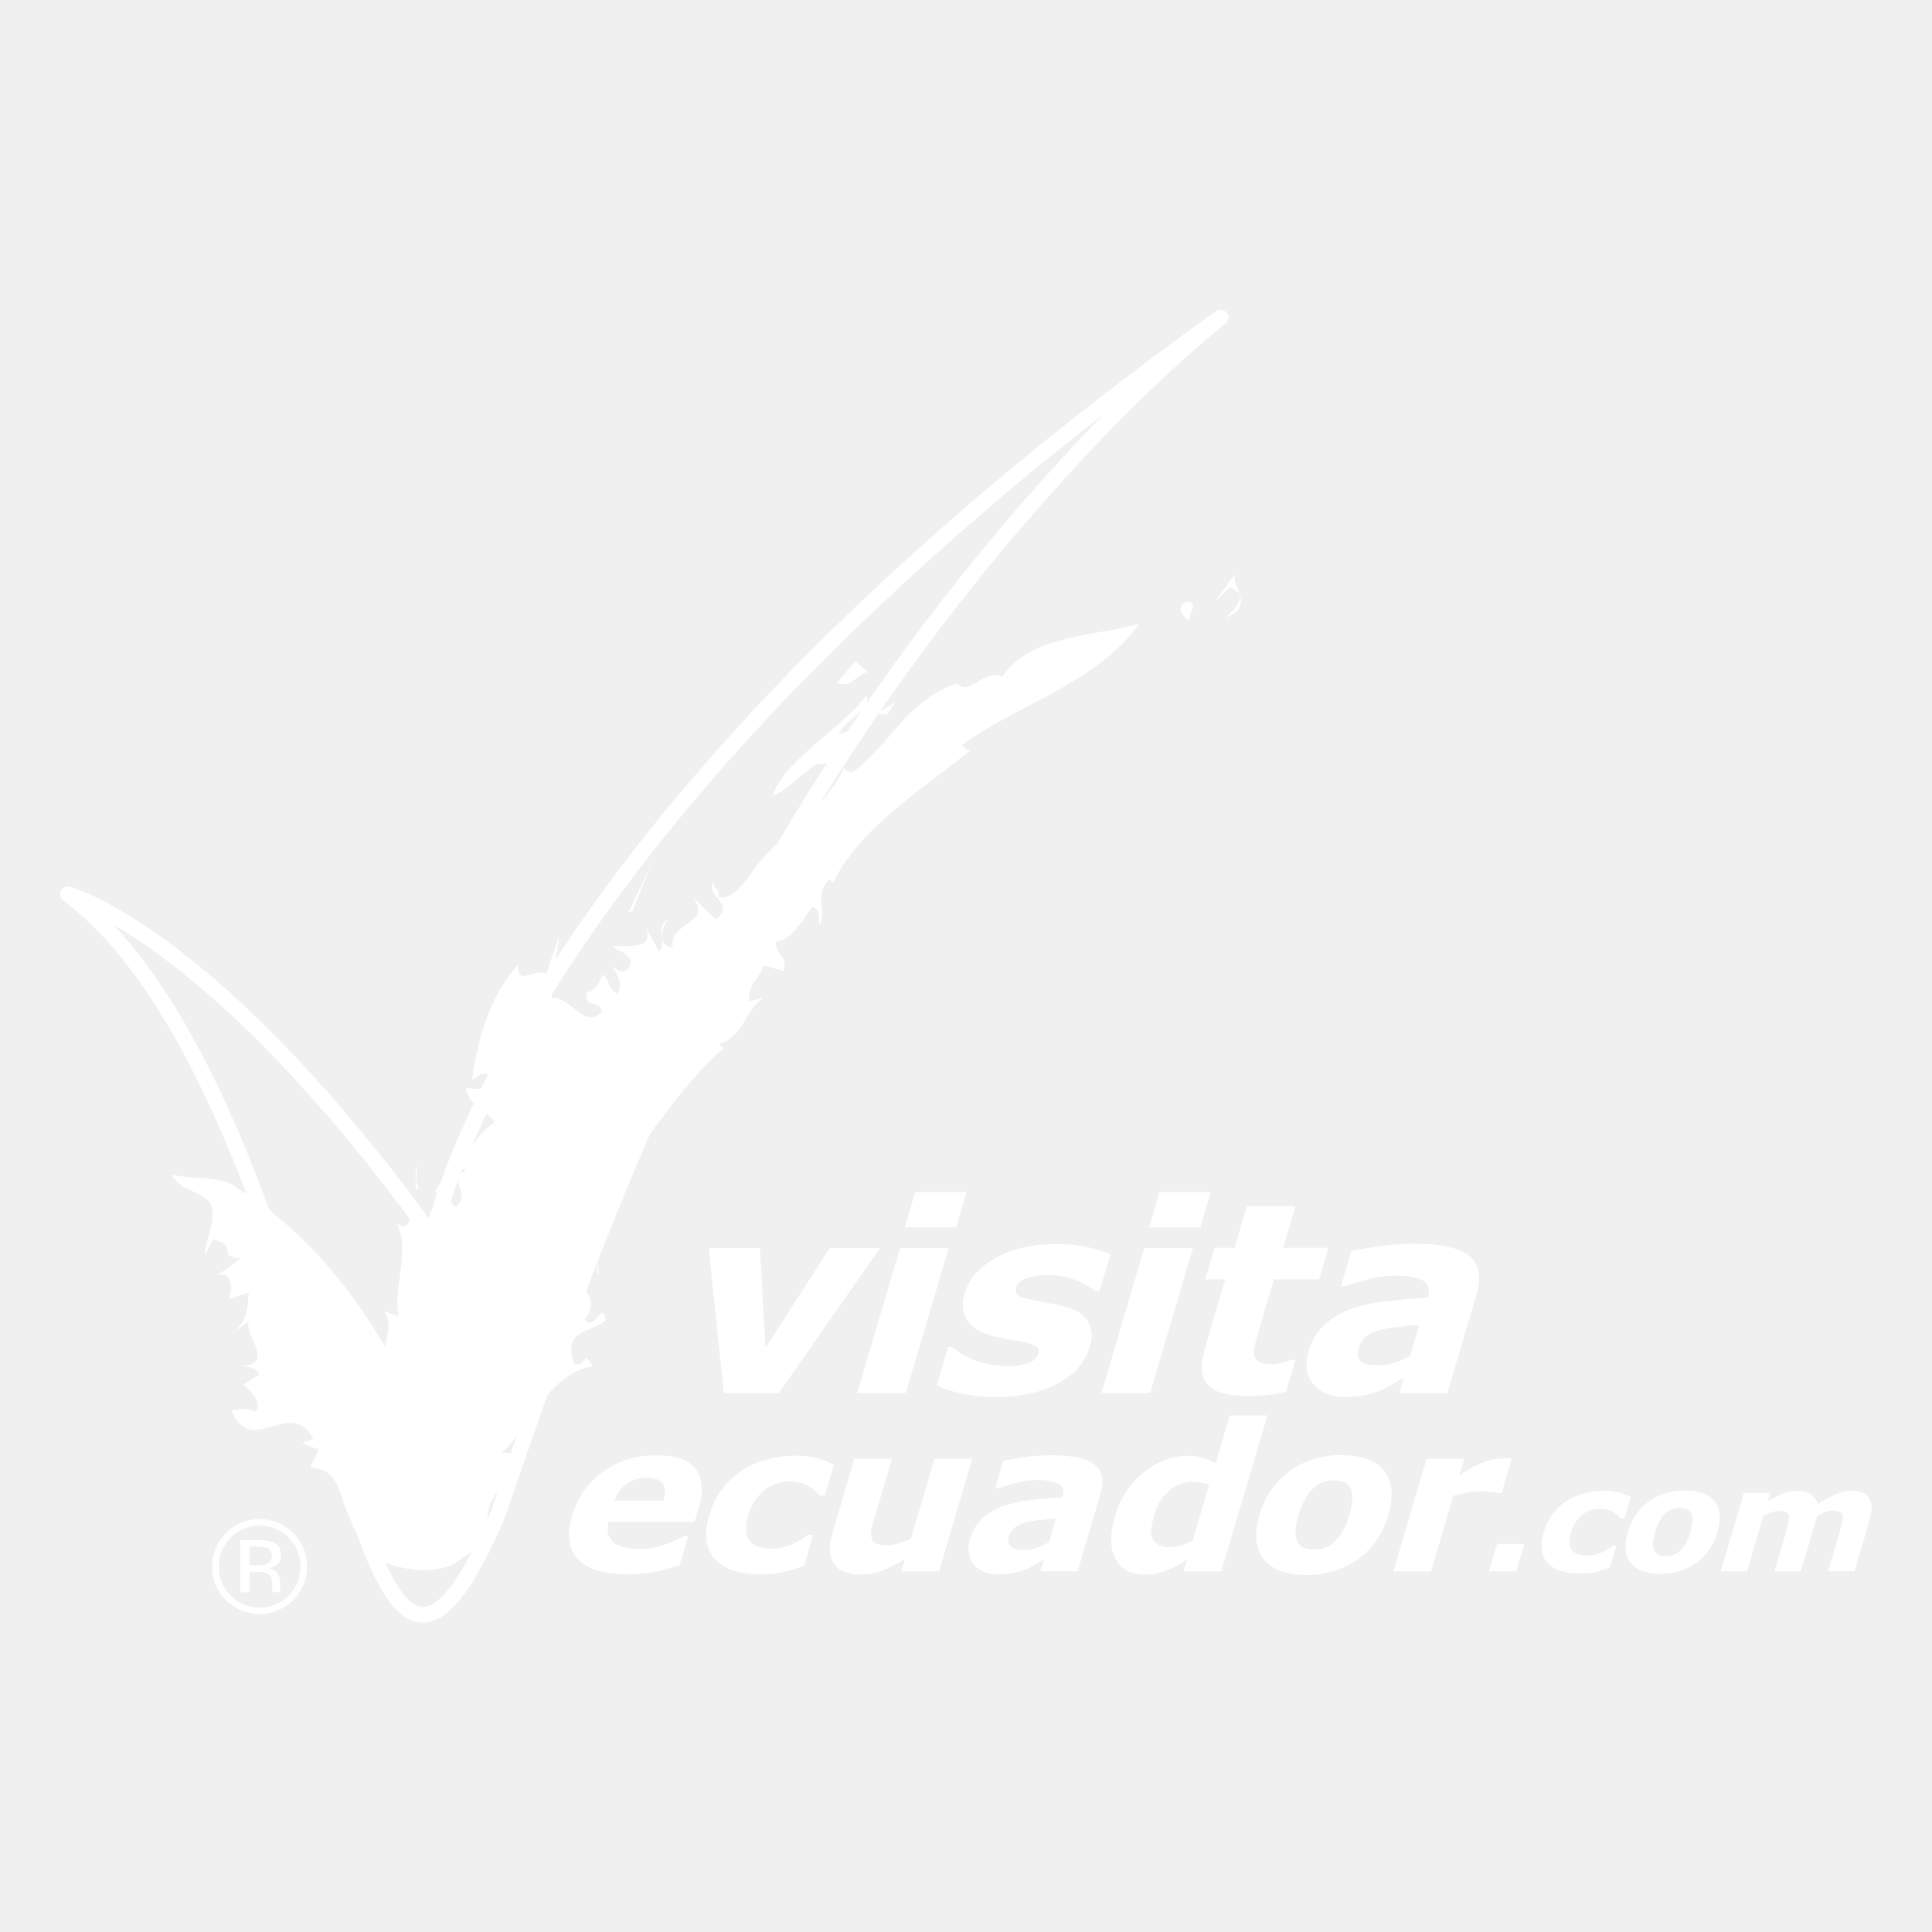
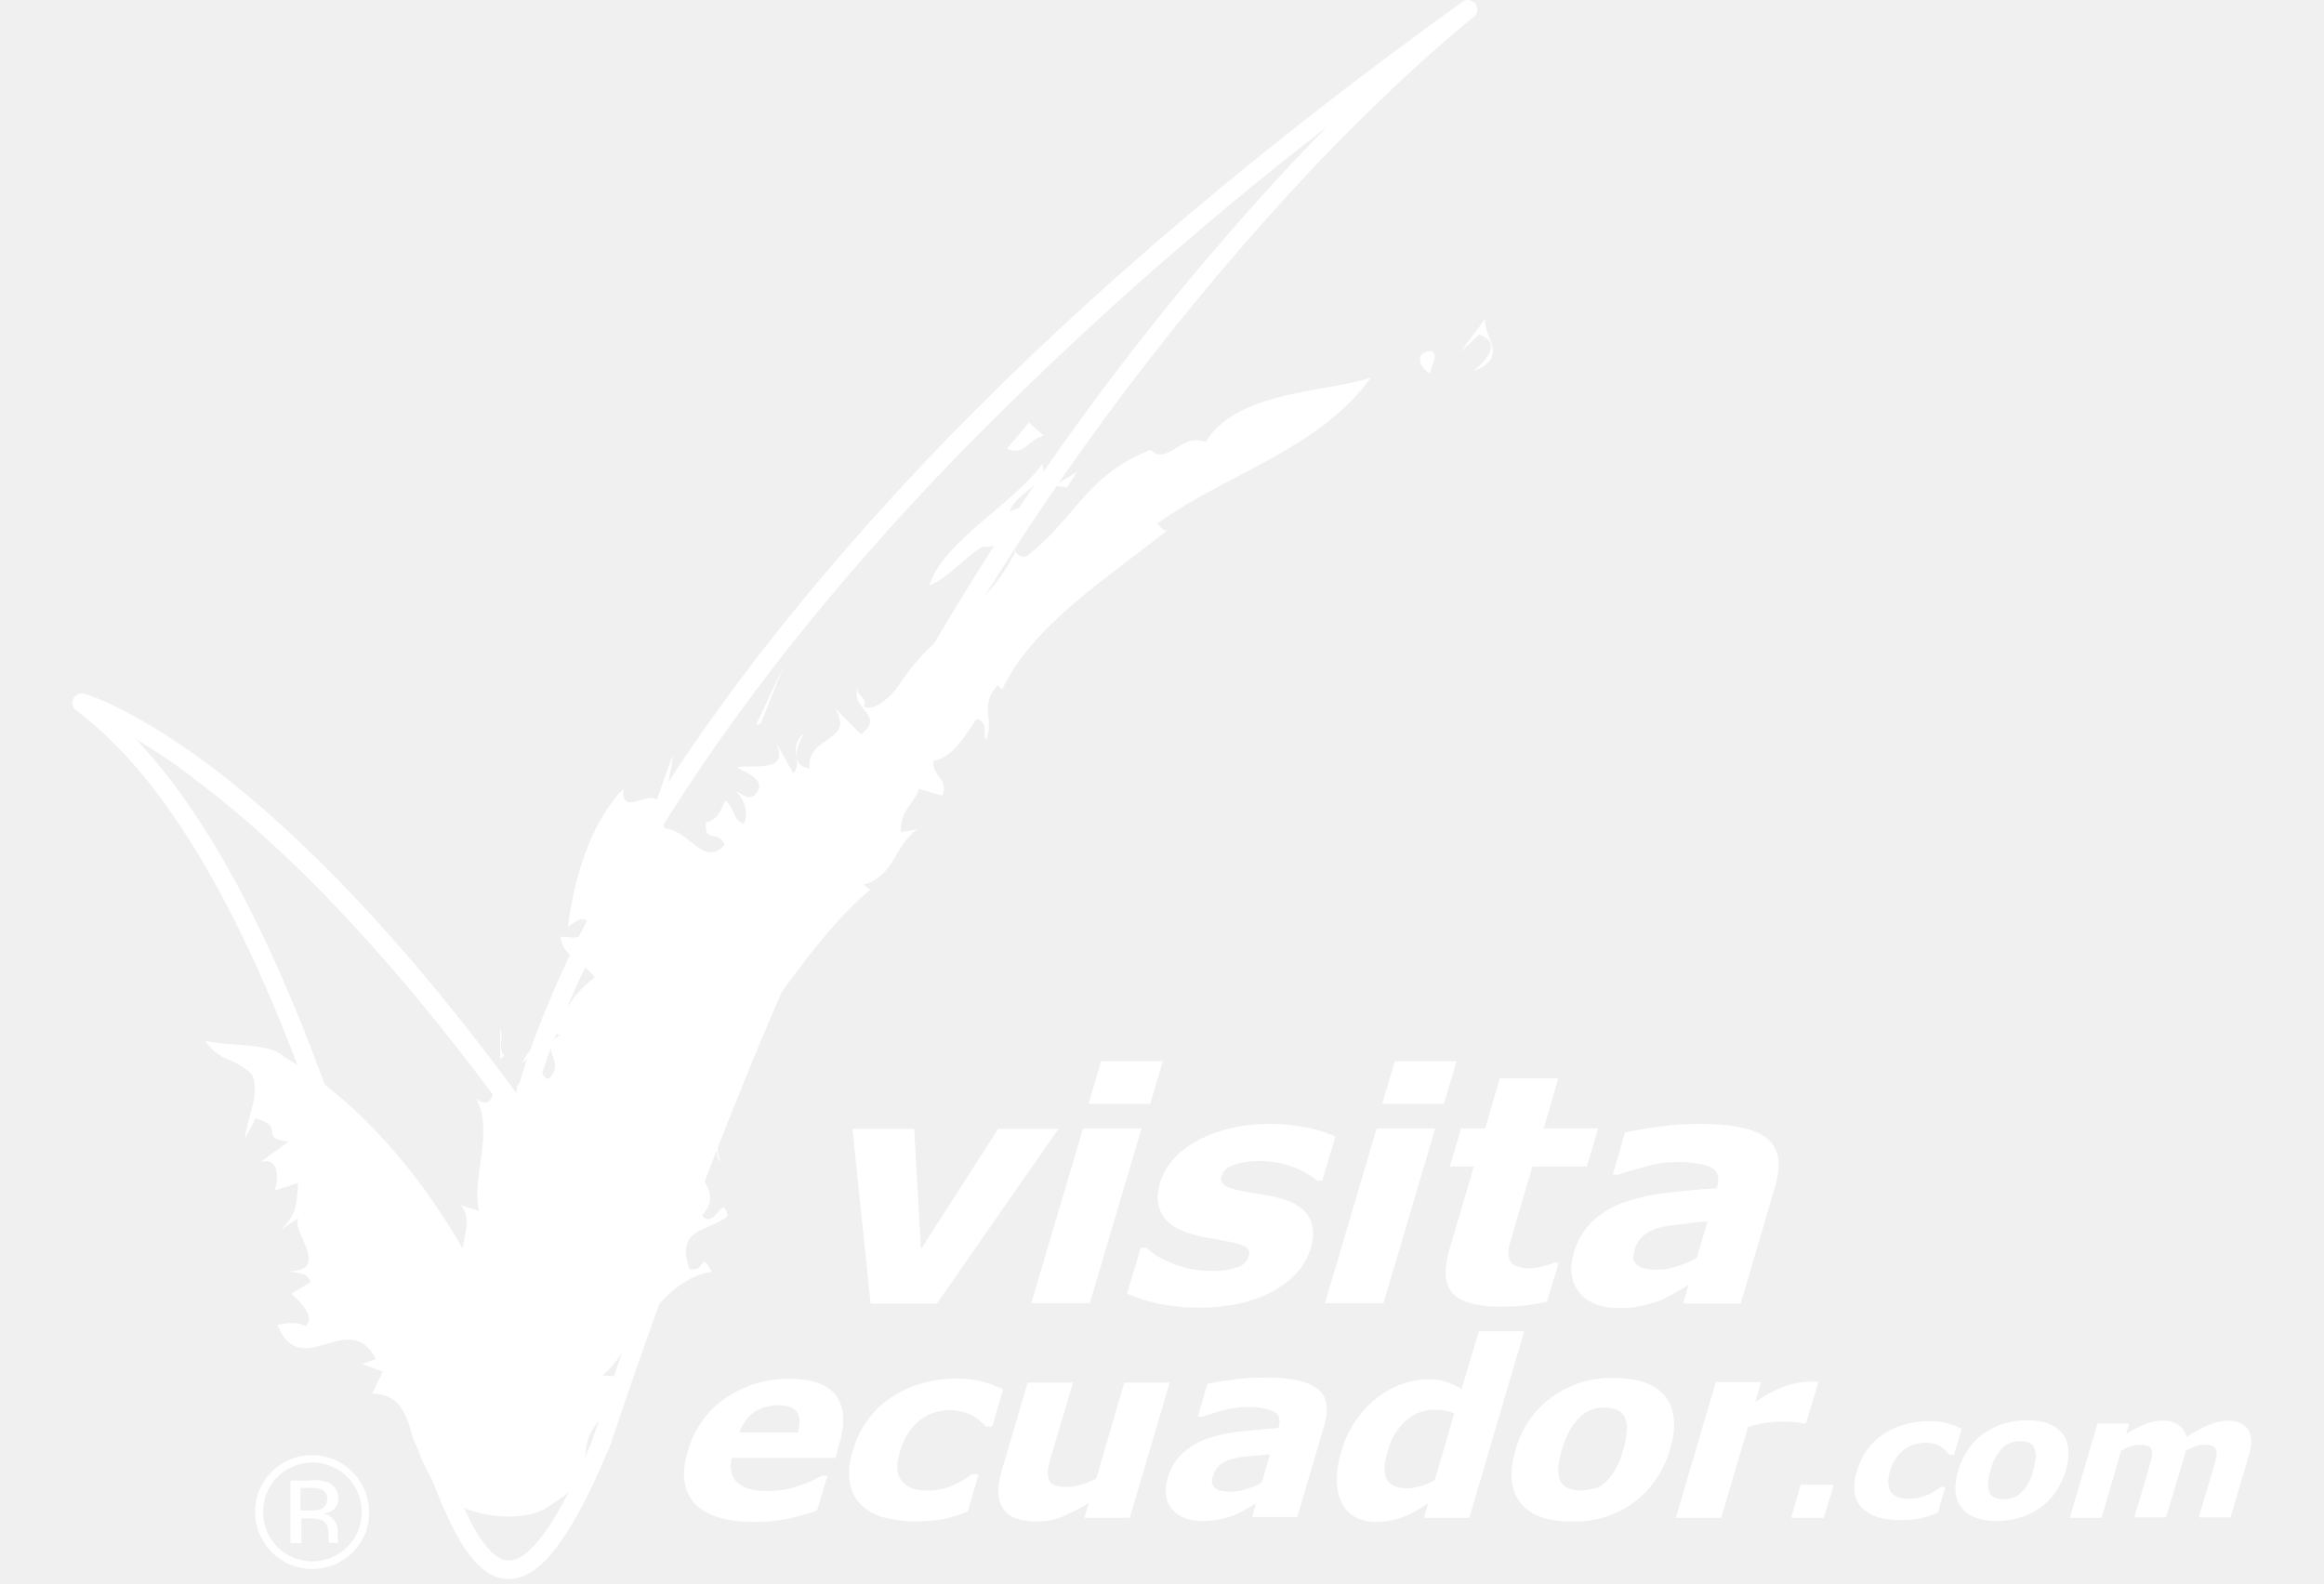
- <svg xmlns="http://www.w3.org/2000/svg" viewBox="0 0 512 512">
-   <path d="M233.21,330.74,206.39,369.2H191.82l-4-38.46h13.57l1.49,26.47,17-26.47Z" fill="#fff" />
-   <path d="M240.05,369.2H227.16l11.36-38.46h12.89Zm13.33-43.94h-13.6l2.76-9.35h13.61Z" fill="#fff" />
-   <path d="M288.78,357q-1.75,6-8.4,9.6t-16.33,3.65a41.41,41.41,0,0,1-9.43-1,30,30,0,0,1-6.37-2.12l3-10.14h1.18c.52.43,1.12.91,1.81,1.42a16,16,0,0,0,3.1,1.66,23.65,23.65,0,0,0,4.14,1.36,23.06,23.06,0,0,0,5.26.56,16.82,16.82,0,0,0,5.84-.8,3.84,3.84,0,0,0,2.53-2.38,1.69,1.69,0,0,0-.47-2,11.22,11.22,0,0,0-3.72-1.22c-.89-.2-2.11-.43-3.67-.67a36.92,36.92,0,0,1-4.19-.87c-3.37-.91-5.66-2.33-6.85-4.26s-1.36-4.33-.51-7.21q1.63-5.55,8.21-9.23T280,329.68a38.13,38.13,0,0,1,8.37.87,27.92,27.92,0,0,1,5.89,1.87l-2.87,9.72h-1.11a18.76,18.76,0,0,0-5.61-3.06,20.8,20.8,0,0,0-7.06-1.18,16.56,16.56,0,0,0-5.47.82c-1.58.55-2.52,1.32-2.82,2.33a1.94,1.94,0,0,0,.35,2.09c.5.48,1.87,1,4.11,1.43,1.24.26,2.57.5,4,.74s2.86.54,4.28.91q4.69,1.26,6.32,4T288.78,357Z" fill="#fff" />
-   <path d="M304.78,369.2H291.89l11.35-38.46h12.9Zm13.33-43.94h-13.6l2.76-9.35h13.6Z" fill="#fff" />
-   <path d="M340.79,368.86a43.57,43.57,0,0,1-4.62.8,47.82,47.82,0,0,1-5.77.29q-7.5,0-10.3-2.91t-.71-10l5.3-18h-5.28l2.47-8.36h5.28l3.25-11H343.3l-3.25,11h12l-2.47,8.36h-12l-4,13.65c-.39,1.35-.73,2.52-1,3.53a6.52,6.52,0,0,0-.23,2.71,2.53,2.53,0,0,0,1.2,1.9,6.45,6.45,0,0,0,3.47.71,12.43,12.43,0,0,0,2.74-.42,14.35,14.35,0,0,0,2.49-.75h1.06Z" fill="#fff" />
-   <path d="M372,365.12c-.84.51-1.88,1.11-3.11,1.82a26.44,26.44,0,0,1-3.39,1.68,24.28,24.28,0,0,1-4.28,1.21,25.69,25.69,0,0,1-4.58.4q-5.71,0-8.57-3.39c-1.9-2.27-2.34-5.15-1.3-8.67a15.42,15.42,0,0,1,4-6.88,19.62,19.62,0,0,1,6.81-4.22,40.45,40.45,0,0,1,9.5-2.19q5.47-.64,11.25-1l.06-.2q.94-3.18-1.41-4.4t-7.64-1.22a27.09,27.09,0,0,0-7.11,1.08q-3.92,1.08-5.67,1.66h-1.17l2.74-9.28c1.45-.34,3.78-.75,7-1.21a64.63,64.63,0,0,1,9.4-.71q11,0,14.88,3.24T391.3,343l-7.73,26.17H370.83Zm1.77-6,2.35-8c-1.77.14-3.71.32-5.8.56a32.83,32.83,0,0,0-4.86.84,9.23,9.23,0,0,0-3.44,1.69,5.74,5.74,0,0,0-1.88,2.92,7.08,7.08,0,0,0-.36,1.94,2,2,0,0,0,.65,1.44,3.68,3.68,0,0,0,1.66,1,13.42,13.42,0,0,0,3.48.32,12.88,12.88,0,0,0,4.13-.75A17.85,17.85,0,0,0,373.8,359.14Z" fill="#fff" />
-   <path d="M184.1,403.27H161.25q-.81,3.51,1.2,5.37t7,1.86a20.36,20.36,0,0,0,6.45-1.09,28.07,28.07,0,0,0,5.38-2.34h1.1l-2.27,7.68a48,48,0,0,1-6.93,1.89,37.43,37.43,0,0,1-6.8.59q-9.37,0-13.17-4t-1.59-11.52A21.47,21.47,0,0,1,159.82,390a23.7,23.7,0,0,1,14.23-4.32q7.6,0,10.34,3.69c1.83,2.45,2.06,6,.7,10.59Zm-8.27-5.62c.54-2,.46-3.51-.22-4.52s-2.06-1.51-4.13-1.51a9.54,9.54,0,0,0-5.16,1.43,8.74,8.74,0,0,0-3.44,4.6Z" fill="#fff" />
-   <path d="M201.82,417.23a24.94,24.94,0,0,1-7.17-.93,11.54,11.54,0,0,1-5-2.88,8.85,8.85,0,0,1-2.39-4.89,15.72,15.72,0,0,1,.69-6.91,21.47,21.47,0,0,1,3.58-7.21,21.24,21.24,0,0,1,5.55-5,23,23,0,0,1,6.64-2.76,29.31,29.31,0,0,1,7.1-.88,22.35,22.35,0,0,1,5.69.66,22,22,0,0,1,4.51,1.73l-2.42,8.17h-1.41c-.29-.32-.65-.69-1.07-1.12a8.45,8.45,0,0,0-1.63-1.25,10.83,10.83,0,0,0-12.1,1.08,13.34,13.34,0,0,0-4.1,6.61q-1.28,4.31.27,6.54t5.58,2.23a14.1,14.1,0,0,0,3.52-.41,15,15,0,0,0,2.79-1,17.63,17.63,0,0,0,2-1.12c.6-.39,1.15-.77,1.67-1.14h1.41l-2.41,8.16a35.72,35.72,0,0,1-5.42,1.69A26.25,26.25,0,0,1,201.82,417.23Z" fill="#fff" />
-   <path d="M248.86,416.43h-10l1-3.3a42.77,42.77,0,0,1-6,3.07,15.4,15.4,0,0,1-5.8,1.05c-3.43,0-5.79-.94-7.09-2.84s-1.4-4.7-.3-8.41l5.74-19.44h10L232,401.38a38.73,38.73,0,0,0-1,3.76,5.51,5.51,0,0,0,0,2.49,2.08,2.08,0,0,0,1.17,1.43,6.83,6.83,0,0,0,2.85.46,11.71,11.71,0,0,0,3-.46,16.87,16.87,0,0,0,3.39-1.33l6.25-21.17h10Z" fill="#fff" />
-   <path d="M276.66,413.26c-.65.4-1.46.87-2.41,1.41a22.05,22.05,0,0,1-2.63,1.31,18.89,18.89,0,0,1-3.33.94,19.26,19.26,0,0,1-3.56.31q-4.44,0-6.65-2.64t-1-6.72a12,12,0,0,1,3.1-5.35,15.39,15.39,0,0,1,5.29-3.27,30.64,30.64,0,0,1,7.38-1.7q4.26-.51,8.74-.75l0-.16c.49-1.65.12-2.78-1.1-3.41a13.68,13.68,0,0,0-5.93-1,20.94,20.94,0,0,0-5.51.84c-2,.56-3.5,1-4.41,1.29h-.91l2.13-7.21c1.13-.26,2.94-.58,5.42-.94a50.88,50.88,0,0,1,7.3-.55q8.52,0,11.56,2.52t1.45,7.88l-6,20.32h-9.9Zm1.37-4.64,1.83-6.21c-1.38.11-2.88.26-4.51.44a26.16,26.16,0,0,0-3.77.65,7.17,7.17,0,0,0-2.67,1.31,4.53,4.53,0,0,0-1.46,2.27,5.75,5.75,0,0,0-.28,1.51,1.57,1.57,0,0,0,.5,1.11,2.78,2.78,0,0,0,1.3.79,10.49,10.49,0,0,0,2.7.25,10.2,10.2,0,0,0,3.2-.58A14,14,0,0,0,278,408.62Z" fill="#fff" />
-   <path d="M323.66,416.43h-10l.92-3.11a31.6,31.6,0,0,1-5.7,3,15.43,15.43,0,0,1-5.46.95q-5.67,0-7.84-4.2t-.06-11.33a23.62,23.62,0,0,1,3.14-6.74,23.06,23.06,0,0,1,4.63-5,19.26,19.26,0,0,1,5.48-3.1,16.73,16.73,0,0,1,5.7-1.1,13.73,13.73,0,0,1,4.42.57,24.11,24.11,0,0,1,3.24,1.45l3.75-12.71h10Zm-7.58-8.22,4.33-14.68a7.89,7.89,0,0,0-2-.61,13.05,13.05,0,0,0-2.07-.19,9.58,9.58,0,0,0-6.59,2.36,13.57,13.57,0,0,0-3.9,6.54c-.86,2.93-1,5.06-.31,6.38s2.16,2,4.48,2a10.76,10.76,0,0,0,3-.49A14.5,14.5,0,0,0,316.08,408.21Z" fill="#fff" />
-   <path d="M367.91,401.51A21.6,21.6,0,0,1,360,413.12a22.57,22.57,0,0,1-13.82,4.24q-8.1,0-11.33-4.24t-1.05-11.61a21.52,21.52,0,0,1,7.95-11.65,22.62,22.62,0,0,1,13.79-4.23q8.16,0,11.35,4.26T367.91,401.51Zm-14.43,7.26a11.38,11.38,0,0,0,2.27-2.75,19.84,19.84,0,0,0,1.8-4.46,17,17,0,0,0,.81-4.41,6,6,0,0,0-.55-2.85,3.24,3.24,0,0,0-1.68-1.54,6.8,6.8,0,0,0-2.56-.45,9.12,9.12,0,0,0-2.67.37,7.76,7.76,0,0,0-2.59,1.49A11.29,11.29,0,0,0,346,397a20.37,20.37,0,0,0-1.88,4.54,17.46,17.46,0,0,0-.78,4.25,5.69,5.69,0,0,0,.53,2.88,3.5,3.5,0,0,0,1.68,1.52,6.61,6.61,0,0,0,2.67.48,8.89,8.89,0,0,0,2.72-.44A7.19,7.19,0,0,0,353.48,408.77Z" fill="#fff" />
-   <path d="M397.94,395.69h-.89a7.55,7.55,0,0,0-1.95-.32c-.92-.07-1.7-.11-2.32-.11a24.77,24.77,0,0,0-3.84.27,25.27,25.27,0,0,0-3.79.9l-5.9,20h-10l8.82-29.87h10l-1.3,4.39a30.21,30.21,0,0,1,6.79-3.6,15.24,15.24,0,0,1,4.75-.89l1.18,0c.44,0,.82,0,1.14.08Z" fill="#fff" />
-   <path d="M401.8,416.43h-7.22l2.15-7.27H404Z" fill="#fff" />
-   <path d="M418.76,417a17.48,17.48,0,0,1-5-.65,8.09,8.09,0,0,1-3.49-2,6.18,6.18,0,0,1-1.66-3.4,10.92,10.92,0,0,1,.48-4.82,14.55,14.55,0,0,1,6.35-8.52,16.25,16.25,0,0,1,4.63-1.92,20.45,20.45,0,0,1,4.95-.61,15.25,15.25,0,0,1,4,.46,15.08,15.08,0,0,1,3.14,1.2l-1.68,5.69h-1l-.74-.78a5.76,5.76,0,0,0-1.14-.87,7,7,0,0,0-1.54-.68,7.78,7.78,0,0,0-6.89,1.43,9.29,9.29,0,0,0-2.85,4.6q-.89,3,.19,4.56c.71,1,2,1.55,3.88,1.55a9.57,9.57,0,0,0,2.45-.29,10.27,10.27,0,0,0,1.95-.67,12.57,12.57,0,0,0,1.38-.78c.42-.27.8-.54,1.16-.8h1l-1.68,5.69a27.08,27.08,0,0,1-3.78,1.18A18.89,18.89,0,0,1,418.76,417Z" fill="#fff" />
-   <path d="M455.13,406.05a15,15,0,0,1-5.5,8.08,15.72,15.72,0,0,1-9.63,2.95q-5.64,0-7.88-2.95t-.73-8.08a14.93,14.93,0,0,1,5.53-8.11,15.72,15.72,0,0,1,9.6-2.95q5.69,0,7.9,3C455.91,399.93,456.14,402.63,455.13,406.05Zm-10,5.05a8.25,8.25,0,0,0,1.58-1.91,14.32,14.32,0,0,0,1.25-3.11,11.75,11.75,0,0,0,.56-3.07,4,4,0,0,0-.38-2,2.2,2.2,0,0,0-1.17-1.08,4.71,4.71,0,0,0-1.78-.31,6.48,6.48,0,0,0-1.86.26,5.29,5.29,0,0,0-1.8,1,7.71,7.71,0,0,0-1.6,2,13.67,13.67,0,0,0-1.31,3.16,12,12,0,0,0-.55,3,4.09,4.09,0,0,0,.37,2,2.39,2.39,0,0,0,1.17,1.05,4.68,4.68,0,0,0,1.86.34,6.35,6.35,0,0,0,1.9-.31A4.88,4.88,0,0,0,445.09,411.1Z" fill="#fff" />
-   <path d="M481.59,401.7l-4.35,14.73h-7l3.07-10.38c.29-1,.52-1.88.68-2.59a4.05,4.05,0,0,0,.09-1.73,1.38,1.38,0,0,0-.77-1,4.49,4.49,0,0,0-1.89-.31,6.19,6.19,0,0,0-2.1.4,20.88,20.88,0,0,0-2,.85L463,416.43h-7l6.14-20.79h7l-.68,2.3a27.47,27.47,0,0,1,4.06-2.11,10,10,0,0,1,3.85-.76,6.23,6.23,0,0,1,3.51.91,4.18,4.18,0,0,1,1.76,2.7,31.2,31.2,0,0,1,4.83-2.65,10.72,10.72,0,0,1,4.14-1q3.51,0,4.74,2t.1,5.82l-4,13.53h-7l3.07-10.38c.3-1,.53-1.89.69-2.6a3.88,3.88,0,0,0,.1-1.72,1.32,1.32,0,0,0-.76-1,4.59,4.59,0,0,0-1.92-.31,6,6,0,0,0-1.78.29A17.56,17.56,0,0,0,481.59,401.7Z" fill="#fff" />
-   <path d="M112.06,430h-.45c-10.41-.59-16.86-20.62-27.38-56-1.32-4.42-2.68-9-4.1-13.66-13.58-44.71-33.06-98.95-63.3-121.63A2.08,2.08,0,0,1,18.62,235c.41.11,10.24,2.86,27.27,15.61,26.7,20,51.21,49.71,67.85,72.38,2.55-9.46,10.52-33.26,32.57-67.3,16.63-25.66,37.87-51.83,63.13-77.76C241,145.56,279,113.42,322.25,82.44a2.08,2.08,0,0,1,2.49,3.33c-.15.11-14.72,11.46-35.68,33.58A591.17,591.17,0,0,0,213,219.9c-27.32,45.32-53.14,104.73-78.93,181.63l-.06.15C125.73,421.19,118.93,430,112.06,430ZM30,245c25.19,26.72,42,74.21,54.16,114.17,1.42,4.67,2.78,9.25,4.1,13.68,8,27,15.64,52.54,23.63,53,3.31.19,9.16-4.12,18.34-25.66C156.05,323,182,263.32,209.46,217.75A596,596,0,0,1,286.12,116.4q3.25-3.42,6.3-6.52a785.23,785.23,0,0,0-79.8,70.76c-25.06,25.71-46.13,51.62-62.62,77-22.46,34.59-31.56,61.3-33.24,70.6a2.08,2.08,0,0,1-1.58,1.66,2.11,2.11,0,0,1-2.15-.81C96.67,306.41,71.37,275,43.74,254.22A143.59,143.59,0,0,0,30,245Z" fill="#fff" />
-   <path d="M327.21,152.24l-5.36,7.29,4.09-3.83c5.74,2.08.44,6.55-1.23,8C332.76,160.65,326.49,155.92,327.21,152.24Z" fill="#fff" />
-   <path d="M315.33,159.4c-4.24.37-2.19,4.07-.2,5C315,162.66,317.31,160.31,315.33,159.4Z" fill="#fff" />
-   <path d="M115,316.39c1.22-.9,2.25-2.1,3.27-1.57C117.52,313.2,116.66,312.62,115,316.39Z" fill="#fff" />
-   <polygon points="118.23 314.82 118.63 315.86 118.59 315.01 118.23 314.82" fill="#fff" />
-   <path d="M198.48,265.32c-.16-5,2.74-5.65,3.91-9.48l5.21,1.47c1.53-3.84-2.07-3.93-2-7.71,5.05-.56,8.3-8.09,9.73-9.24,2.5.75,1.24,3.34,1.87,4.74,2-4.54-1.63-7.79,2.6-12.11l1,.94c6.74-14.16,22.9-24.26,36.36-35.07-1.15.28-1.39-.77-2.26-1.44,14.95-10.85,35.67-16.29,47.12-32.24-9.76,3.28-29.45,2.83-36.37,14.18-5.35-2.25-8.44,5.41-12.1,1.67-14.42,5.73-16.33,14.95-27.41,23.52-2.18.51-2.85-2.09-4.72-3.63,2.71-2.81,5-6.3,8.18-8.62a35.89,35.89,0,0,0-7.09,2.31c1-4.05,8.77-6.14,7.15-10.37-6.64,8.93-21.66,16.92-24.95,26.73,4.08-1.65,7.39-5.79,11.62-8.46,2.71,0,6.09-1.1,7.35,1-6.74,13.72-18,17.33-25.62,29.36-2,2.83-5.53,5.87-7.77,4.75,1-2.17-1.78-2.22-1.32-4.32-1.93,4.9,6.26,6,.66,10.38l-5.93-5.91c5.12,7.65-6.51,6.17-5.4,13.35-3.86-.45-3.45-4.31-1.25-7.7-3.88,2.82-.13,6-2.35,8.78l-3.85-6.85c3.28,7-5.25,4.88-8.54,5.5,1.3,1.16,7.09,2.46,3.86,6.16-2,1.2-2.94-.62-4.08-.75,1.3,1.16,3,4.21,1.68,7.13-2.38-.68-2.09-3.68-4.07-5.14-1.08,2.22-1.65,4.21-4.27,4.78-.37,4.78,3.15,1.47,4.15,5-4.72,4.95-7.64-3.41-13.32-3.66-.41-6.13,1.82-12.78,1.92-16.09l-3.47,9.8c-2.18-1.94-7.7,3.77-7.39-2.35-7.58,7.86-10.9,20.46-12.22,30.42,1.44-.91,2.71-2.31,4.21-1.35-.42,5.25-3.48,3.4-5.79,3.6.35,4.18,5,5.54,7.55,8.89-6.94,5.46-4.57,7.38-12.3,11.61l4.74,1.13c-5.17,3.14,1.65,6-2.6,9.73-1.08,0-1.71-2.17-2.32-3.94.19,4.59-5.21,2.68-4.74,7.27l-4.16-4.72c-1,3.33-.63,8.63-4.66,5.72,4,7.25-1,16.84.61,24.71l-4-1.34c2.27,2.54,1,6,.42,9.54h0c-9.87-17.19-23.44-32.76-39.55-42.33-3-3-11.82-2.1-17.16-3.38,3.52,5,6,3.3,10.33,7.4,2,4.22-1.14,9.26-1.45,14.08l2.33-4.36c6.84,1.84.55,4.54,7.27,5.09L57.58,338c4.17-1.21,4,3.85,3.1,6.27l5.25-1.72c-.43,4.53-.2,7-3.88,10.38l4-2.74c-2,2.68,7.39,11.61-2.09,11.79,1.49.37,4.15.12,4.7,2.43l-4.2,2.47c2.63,2.35,5.18,5.26,3.12,7.24-1.86-1.1-4.05-.72-6.25-.31,5.35,12.94,15.74-4,21.67,7.55l-3,1.11,4.46,1.69-2.26,4.79c6,.17,7.48,4.31,8.91,9.6,1.87,4.23,2.71,7.79,6.57,12.52,2.44,3.86,17,7.71,23.83,2.52,7.08-4.57,4.87-4.54,6.07-6a21.65,21.65,0,0,0,1.84-7.24c1.31-6.55,7.5-7.7,8.39-15l-4.89-.43c5.71-4.08,12.15-21.13,24.14-22.8-2.84-5-1.1.23-4.86-.62-3.33-9.39,4.57-8.18,8.35-11.68-1.09-5.44-2.76,3.3-5.65-.15,5.58-6.61-4.42-7.67,1.42-16.15,2.95-.14,1,2.83,2.58,4.3-2.62-7.62,3.65-19,6.75-28.3,7.14-9.44,16.1-23.19,26.17-31.74l-1.39-1.11c6.75-1.88,6.63-8.45,11.8-12.18Z" fill="#fff" />
-   <path d="M229.93,178.08l-3.24-2.87-4.9,5.77C226.17,182.36,225.94,179.29,229.93,178.08Z" fill="#fff" />
-   <polygon points="235.1 189.42 237.24 186.1 232.31 189.08 235.1 189.42" fill="#fff" />
-   <polygon points="166.53 241.82 167.61 241.47 172.72 228.8 166.53 241.82" fill="#fff" />
-   <path d="M111.08,314.71c-1.61-2.11,0-4-.92-6v6.67Z" fill="#fff" />
-   <path d="M80.49,370.3c7,3.54-.89,4.47,6.36,2.65C86.26,369.18,82.78,371.75,80.49,370.3Z" fill="#fff" />
-   <path d="M89,384.23c.56-1.63-.35-2.82-1.27-3.92C84,381.86,87.76,382.67,89,384.23Z" fill="#fff" />
-   <path d="M77.68,424.05a12.58,12.58,0,0,1-17.82,0,12.26,12.26,0,0,1-3.65-8.94,12.59,12.59,0,0,1,21.47-8.88,12.1,12.1,0,0,1,3.68,8.88A12.24,12.24,0,0,1,77.68,424.05ZM61.11,407.47A10.47,10.47,0,0,0,58,415.13a10.58,10.58,0,0,0,3.14,7.72,10.79,10.79,0,0,0,15.32,0,10.56,10.56,0,0,0,3.16-7.72,10.8,10.8,0,0,0-18.47-7.66Zm7.41.7a10.57,10.57,0,0,1,3.77.5,3.43,3.43,0,0,1,2.15,3.5,3,3,0,0,1-1.35,2.73,5.31,5.31,0,0,1-2,.67,3.34,3.34,0,0,1,2.37,1.35,3.81,3.81,0,0,1,.75,2.14v1c0,.32,0,.66,0,1a2,2,0,0,0,.12.72l.08.17H72.17l0-.14s0-.09,0-.15l0-.44v-1.1c0-1.59-.43-2.65-1.3-3.16a5.82,5.82,0,0,0-2.71-.45H66.12V422H63.68V408.17Zm2.63,2.18a6.24,6.24,0,0,0-3-.52H66.12v5h2.2a6.49,6.49,0,0,0,2.32-.31,2.48,2.48,0,0,0,.51-4.18Z" fill="#fff" />
+ <svg xmlns="http://www.w3.org/2000/svg" version="1.1" id="Capa_1" x="0px" y="0px" viewBox="0 0 512 348.9" style="enable-background:new 0 0 512 348.9;" xml:space="preserve">
+   <style type="text/css">
+ 	.st0{fill:#FFFFFF;}
+ </style>
+   <path class="st0" d="M233.2,248.7l-26.8,38.5h-14.6l-4-38.5h13.6l1.5,26.5l17-26.5L233.2,248.7z" />
+   <path class="st0" d="M240.1,287.1h-12.9l11.4-38.5h12.9L240.1,287.1z M253.4,243.2h-13.6l2.8-9.4h13.6L253.4,243.2z" />
+   <path class="st0" d="M288.8,274.9c-1.2,4-4,7.2-8.4,9.6c-4.4,2.4-9.9,3.6-16.3,3.6c-3.2,0-6.3-0.3-9.4-1c-2.2-0.5-4.3-1.2-6.4-2.1  l3-10.1h1.2c0.5,0.4,1.1,0.9,1.8,1.4c1,0.7,2,1.2,3.1,1.7c1.3,0.6,2.7,1,4.1,1.4c1.7,0.4,3.5,0.6,5.3,0.6c2,0.1,4-0.2,5.8-0.8  c1.2-0.3,2.1-1.2,2.5-2.4c0.3-0.7,0.1-1.5-0.5-2c-1.2-0.6-2.4-1-3.7-1.2c-0.9-0.2-2.1-0.4-3.7-0.7c-1.4-0.2-2.8-0.5-4.2-0.9  c-3.4-0.9-5.7-2.3-6.9-4.3s-1.4-4.3-0.5-7.2c1.1-3.7,3.8-6.8,8.2-9.2s9.8-3.7,16.1-3.7c2.8,0,5.6,0.3,8.4,0.9c2,0.4,4,1,5.9,1.9  l-2.9,9.7h-1.1c-1.7-1.3-3.6-2.4-5.6-3.1c-2.3-0.8-4.7-1.2-7.1-1.2c-1.9,0-3.7,0.2-5.5,0.8c-1.6,0.5-2.5,1.3-2.8,2.3  c-0.3,0.7-0.2,1.5,0.4,2.1c0.5,0.5,1.9,1,4.1,1.4c1.2,0.3,2.6,0.5,4,0.7s2.9,0.5,4.3,0.9c3.1,0.8,5.2,2.2,6.3,4  S289.6,272.2,288.8,274.9z" />
+   <path class="st0" d="M304.8,287.1h-12.9l11.4-38.5h12.9L304.8,287.1z M318.1,243.2h-13.6l2.8-9.4h13.6L318.1,243.2z" />
+   <path class="st0" d="M340.8,286.8c-1.5,0.3-3.1,0.6-4.6,0.8c-1.9,0.2-3.8,0.3-5.8,0.3c-5,0-8.4-1-10.3-2.9s-2.1-5.3-0.7-10l5.3-18  h-5.3l2.5-8.4h5.3l3.2-11h12.9l-3.2,11h12l-2.5,8.4h-12l-4,13.6c-0.4,1.4-0.7,2.5-1,3.5c-0.3,0.9-0.3,1.8-0.2,2.7  c0.1,0.8,0.5,1.5,1.2,1.9c1.1,0.6,2.3,0.8,3.5,0.7c0.9,0,1.8-0.2,2.7-0.4c0.9-0.2,1.7-0.4,2.5-0.8h1.1L340.8,286.8z" />
+   <path class="st0" d="M372,283.1c-0.8,0.5-1.9,1.1-3.1,1.8c-1.1,0.6-2.2,1.2-3.4,1.7c-1.4,0.5-2.8,0.9-4.3,1.2  c-1.5,0.3-3,0.4-4.6,0.4c-3.8,0-6.7-1.1-8.6-3.4c-1.9-2.3-2.3-5.1-1.3-8.7c0.7-2.6,2.1-5,4-6.9c2-1.9,4.3-3.3,6.8-4.2  c3.1-1.1,6.3-1.8,9.5-2.2c3.6-0.4,7.4-0.8,11.2-1l0.1-0.2c0.6-2.1,0.2-3.6-1.4-4.4c-1.6-0.8-4.1-1.2-7.6-1.2c-2.4,0-4.8,0.4-7.1,1.1  c-2.6,0.7-4.5,1.3-5.7,1.7h-1.2l2.7-9.3c1.5-0.3,3.8-0.8,7-1.2c3.1-0.5,6.3-0.7,9.4-0.7c7.3,0,12.3,1.1,14.9,3.2  c2.6,2.2,3.2,5.5,1.9,10.2l-7.7,26.2h-12.7L372,283.1z M373.8,277.1l2.4-8c-1.8,0.1-3.7,0.3-5.8,0.6c-1.6,0.2-3.3,0.4-4.9,0.8  c-1.3,0.3-2.4,0.9-3.4,1.7c-0.9,0.8-1.6,1.8-1.9,2.9c-0.2,0.6-0.3,1.3-0.4,1.9c0,0.5,0.2,1.1,0.6,1.4c0.5,0.5,1,0.8,1.7,1  c1.1,0.3,2.3,0.4,3.5,0.3c1.4,0,2.8-0.3,4.1-0.8C371.1,278.5,372.5,277.9,373.8,277.1L373.8,277.1z" />
+   <path class="st0" d="M184.1,321.2h-22.9c-0.5,2.3-0.1,4.1,1.2,5.4s3.7,1.9,7,1.9c2.2,0,4.4-0.4,6.4-1.1c1.9-0.6,3.7-1.4,5.4-2.3h1.1  l-2.3,7.7c-2.3,0.8-4.6,1.4-6.9,1.9c-2.2,0.4-4.5,0.6-6.8,0.6c-6.2,0-10.6-1.3-13.2-4c-2.5-2.7-3.1-6.5-1.6-11.5  c1.3-4.7,4.2-8.9,8.2-11.7c4.2-2.9,9.1-4.4,14.2-4.3c5.1,0,8.5,1.2,10.3,3.7c1.8,2.5,2.1,6,0.7,10.6L184.1,321.2z M175.8,315.6  c0.5-2,0.5-3.5-0.2-4.5s-2.1-1.5-4.1-1.5c-1.8,0-3.6,0.5-5.2,1.4c-1.6,1.1-2.8,2.7-3.4,4.6H175.8z" />
+   <path class="st0" d="M201.8,335.2c-2.4,0-4.8-0.3-7.2-0.9c-1.9-0.5-3.6-1.5-5-2.9c-1.3-1.3-2.1-3-2.4-4.9c-0.3-2.3-0.1-4.7,0.7-6.9  c0.7-2.6,1.9-5.1,3.6-7.2c1.5-2,3.4-3.7,5.6-5c2.1-1.3,4.3-2.2,6.6-2.8c2.3-0.6,4.7-0.9,7.1-0.9c1.9,0,3.8,0.2,5.7,0.7  c1.6,0.4,3.1,1,4.5,1.7l-2.4,8.2h-1.4c-0.3-0.3-0.6-0.7-1.1-1.1c-0.5-0.5-1-0.9-1.6-1.2c-3.9-2.1-8.7-1.7-12.1,1.1  c-2,1.7-3.4,4-4.1,6.6c-0.9,2.9-0.8,5.1,0.3,6.5s2.9,2.2,5.6,2.2c1.2,0,2.4-0.1,3.5-0.4c1-0.2,1.9-0.6,2.8-1c0.7-0.3,1.4-0.7,2-1.1  c0.6-0.4,1.1-0.8,1.7-1.1h1.4l-2.4,8.2c-1.8,0.7-3.6,1.3-5.4,1.7C205.8,335,203.8,335.2,201.8,335.2z" />
+   <path class="st0" d="M248.9,334.4h-10l1-3.3c-1.9,1.2-3.9,2.2-6,3.1c-1.8,0.7-3.8,1.1-5.8,1c-3.4,0-5.8-0.9-7.1-2.8  s-1.4-4.7-0.3-8.4l5.7-19.4h10l-4.4,14.8c-0.4,1.2-0.7,2.5-1,3.8c-0.2,0.8-0.2,1.7,0,2.5c0.1,0.6,0.6,1.2,1.2,1.4  c0.9,0.4,1.9,0.5,2.9,0.5c1,0,2-0.2,3-0.5c1.2-0.3,2.3-0.8,3.4-1.3l6.2-21.2h10L248.9,334.4z" />
+   <path class="st0" d="M276.7,331.2c-0.6,0.4-1.5,0.9-2.4,1.4c-0.8,0.5-1.7,0.9-2.6,1.3c-1.1,0.4-2.2,0.7-3.3,0.9  c-1.2,0.2-2.4,0.3-3.6,0.3c-3,0-5.2-0.9-6.6-2.6s-1.8-4-1-6.7c0.5-2,1.6-3.9,3.1-5.4c1.5-1.4,3.3-2.6,5.3-3.3  c2.4-0.9,4.9-1.4,7.4-1.7c2.8-0.3,5.8-0.6,8.7-0.8v-0.2c0.5-1.6,0.1-2.8-1.1-3.4c-1.9-0.8-3.9-1.1-5.9-1c-1.9,0-3.7,0.3-5.5,0.8  c-2,0.6-3.5,1-4.4,1.3h-0.9l2.1-7.2c1.1-0.3,2.9-0.6,5.4-0.9c2.4-0.4,4.9-0.5,7.3-0.5c5.7,0,9.5,0.8,11.6,2.5s2.5,4.3,1.5,7.9  l-6,20.3h-9.9L276.7,331.2z M278,326.6l1.8-6.2c-1.4,0.1-2.9,0.3-4.5,0.4c-1.3,0.1-2.5,0.3-3.8,0.6c-1,0.2-1.9,0.7-2.7,1.3  c-0.7,0.6-1.2,1.4-1.5,2.3c-0.2,0.5-0.3,1-0.3,1.5c0,0.4,0.2,0.8,0.5,1.1c0.4,0.4,0.8,0.7,1.3,0.8c0.9,0.2,1.8,0.3,2.7,0.2  c1.1,0,2.2-0.2,3.2-0.6C276,327.7,277,327.2,278,326.6L278,326.6z" />
+   <path class="st0" d="M323.7,334.4h-10l0.9-3.1c-1.8,1.2-3.7,2.2-5.7,3c-1.7,0.6-3.6,1-5.5,1c-3.8,0-6.4-1.4-7.8-4.2  c-1.4-2.8-1.5-6.6-0.1-11.3c0.7-2.4,1.7-4.7,3.1-6.7c1.3-1.9,2.8-3.6,4.6-5c1.6-1.3,3.5-2.4,5.5-3.1c1.8-0.7,3.8-1.1,5.7-1.1  c1.5-0.1,3,0.1,4.4,0.6c1.1,0.4,2.2,0.9,3.2,1.5l3.8-12.7h10L323.7,334.4z M316.1,326.1l4.3-14.7c-0.6-0.3-1.3-0.5-2-0.6  c-0.7-0.1-1.4-0.2-2.1-0.2c-2.4-0.1-4.8,0.8-6.6,2.4c-1.9,1.8-3.3,4-3.9,6.5c-0.9,2.9-1,5.1-0.3,6.4s2.2,2,4.5,2c1,0,2-0.2,3-0.5  C314.1,327.1,315.1,326.7,316.1,326.1L316.1,326.1z" />
+   <path class="st0" d="M367.9,319.4c-1.3,4.6-4.1,8.7-7.9,11.6c-4,2.9-8.9,4.4-13.8,4.2c-5.4,0-9.2-1.4-11.3-4.2s-2.5-6.7-1-11.6  c1.3-4.7,4.1-8.8,8-11.6c4-2.9,8.9-4.4,13.8-4.2c5.4,0,9.2,1.4,11.4,4.3C369,310.7,369.4,314.5,367.9,319.4z M353.5,326.7  c0.9-0.8,1.7-1.7,2.3-2.8c0.8-1.4,1.4-2.9,1.8-4.5c0.5-1.4,0.7-2.9,0.8-4.4c0.1-1-0.1-2-0.5-2.9c-0.4-0.7-1-1.2-1.7-1.5  c-0.8-0.3-1.7-0.5-2.6-0.5c-0.9,0-1.8,0.1-2.7,0.4c-1,0.3-1.8,0.8-2.6,1.5c-0.9,0.8-1.7,1.8-2.3,2.8c-0.8,1.4-1.4,3-1.9,4.5  c-0.4,1.4-0.7,2.8-0.8,4.2c-0.1,1,0.1,2,0.5,2.9c0.4,0.7,1,1.2,1.7,1.5c0.8,0.3,1.8,0.5,2.7,0.5c0.9,0,1.8-0.2,2.7-0.4  C351.9,327.9,352.7,327.4,353.5,326.7L353.5,326.7z" />
+   <path class="st0" d="M397.9,313.6H397c-0.6-0.2-1.3-0.3-2-0.3c-0.9-0.1-1.7-0.1-2.3-0.1c-1.3,0-2.6,0.1-3.8,0.3  c-1.3,0.2-2.6,0.5-3.8,0.9l-5.9,20h-10l8.8-29.9h10l-1.3,4.4c2.1-1.5,4.4-2.7,6.8-3.6c1.5-0.5,3.1-0.8,4.8-0.9h1.2  c0.4,0,0.8,0,1.1,0.1L397.9,313.6z" />
+   <path class="st0" d="M401.8,334.4h-7.2l2.1-7.3h7.3L401.8,334.4z" />
+   <path class="st0" d="M418.8,334.9c-1.7,0-3.4-0.2-5-0.6c-1.3-0.4-2.5-1.1-3.5-2c-0.9-0.9-1.5-2.1-1.7-3.4c-0.2-1.6,0-3.3,0.5-4.8  c1-3.5,3.2-6.6,6.4-8.5c1.4-0.9,3-1.5,4.6-1.9c1.6-0.4,3.3-0.6,5-0.6c1.3,0,2.7,0.1,4,0.5c1.1,0.3,2.1,0.7,3.1,1.2l-1.7,5.7h-1  l-0.7-0.8c-0.3-0.3-0.7-0.6-1.1-0.9c-0.5-0.3-1-0.5-1.5-0.7c-2.4-0.6-5-0.1-6.9,1.4c-1.4,1.2-2.4,2.8-2.9,4.6  c-0.6,2-0.5,3.5,0.2,4.6c0.7,1,2,1.5,3.9,1.5c0.8,0,1.6-0.1,2.5-0.3c0.7-0.2,1.3-0.4,2-0.7c0.5-0.2,0.9-0.5,1.4-0.8  c0.4-0.3,0.8-0.5,1.2-0.8h1l-1.7,5.7c-1.2,0.5-2.5,0.9-3.8,1.2C421.5,334.8,420.1,334.9,418.8,334.9z" />
+   <path class="st0" d="M455.1,324c-0.9,3.2-2.8,6.1-5.5,8.1c-2.8,2-6.2,3-9.6,3c-3.8,0-6.4-1-7.9-3s-1.7-4.7-0.7-8.1  c0.9-3.2,2.8-6.1,5.5-8.1c2.8-2,6.2-3,9.6-3c3.8,0,6.4,1,7.9,3C455.9,317.9,456.1,320.6,455.1,324z M445.1,329  c0.6-0.6,1.2-1.2,1.6-1.9c0.5-1,1-2,1.2-3.1c0.3-1,0.5-2,0.6-3.1c0-0.7-0.1-1.4-0.4-2c-0.2-0.5-0.7-0.9-1.2-1.1  c-0.6-0.2-1.2-0.3-1.8-0.3c-0.6,0-1.3,0.1-1.9,0.3c-0.7,0.2-1.3,0.6-1.8,1c-0.6,0.6-1.2,1.2-1.6,2c-0.6,1-1,2.1-1.3,3.2  c-0.3,1-0.5,2-0.5,3c0,0.7,0.1,1.4,0.4,2c0.3,0.5,0.7,0.8,1.2,1c0.6,0.2,1.2,0.4,1.9,0.3c0.6,0,1.3-0.1,1.9-0.3  C444,329.8,444.6,329.5,445.1,329L445.1,329z" />
+   <path class="st0" d="M481.6,319.6l-4.4,14.7h-7l3.1-10.4c0.3-1,0.5-1.9,0.7-2.6c0.2-0.6,0.2-1.2,0.1-1.7c-0.1-0.4-0.4-0.8-0.8-1  c-0.6-0.2-1.2-0.3-1.9-0.3c-0.7,0-1.4,0.1-2.1,0.4c-0.7,0.2-1.3,0.5-2,0.9l-4.3,14.8h-7l6.1-20.8h7l-0.7,2.3  c1.3-0.8,2.7-1.5,4.1-2.1c1.2-0.5,2.5-0.8,3.9-0.8c1.2-0.1,2.5,0.3,3.5,0.9c0.9,0.6,1.6,1.6,1.8,2.7c1.5-1,3.1-1.9,4.8-2.6  c1.3-0.6,2.7-0.9,4.1-1c2.3,0,3.9,0.7,4.7,2c0.8,1.3,0.9,3.3,0.1,5.8l-4,13.5h-7l3.1-10.4c0.3-1,0.5-1.9,0.7-2.6  c0.2-0.6,0.2-1.1,0.1-1.7c-0.1-0.4-0.4-0.8-0.8-1c-0.6-0.2-1.3-0.3-1.9-0.3c-0.6,0-1.2,0.1-1.8,0.3  C483.1,318.9,482.3,319.2,481.6,319.6z" />
+   <path class="st0" d="M112.1,347.9h-0.4c-10.4-0.6-16.9-20.6-27.4-56c-1.3-4.4-2.7-9-4.1-13.7c-13.6-44.7-33.1-98.9-63.3-121.6  c-1-0.6-1.2-1.9-0.6-2.9c0.5-0.8,1.5-1.1,2.4-0.8c0.4,0.1,10.2,2.9,27.3,15.6c26.7,20,51.2,49.7,67.8,72.4  c2.6-9.5,10.5-33.3,32.6-67.3c16.6-25.7,37.9-51.8,63.1-77.8C241,63.5,279,31.4,322.2,0.4c0.9-0.7,2.2-0.4,2.9,0.5  c0.6,0.9,0.5,2.1-0.4,2.8c-0.1,0.1-14.7,11.5-35.7,33.6C260.2,68,234.7,101.7,213,137.8c-27.3,45.3-53.1,104.7-78.9,181.6l-0.1,0.1  C125.7,339.1,118.9,347.9,112.1,347.9z M30,162.9c25.2,26.7,42,74.2,54.2,114.2c1.4,4.7,2.8,9.2,4.1,13.7c8,27,15.6,52.5,23.6,53  c3.3,0.2,9.2-4.1,18.3-25.7c25.8-77.2,51.8-136.9,79.2-182.4c21.9-36.4,47.6-70.4,76.7-101.3c2.2-2.3,4.3-4.5,6.3-6.5  c-28.2,21.8-54.8,45.4-79.8,70.8c-25.1,25.7-46.1,51.6-62.6,77c-22.5,34.6-31.6,61.3-33.2,70.6c-0.1,0.8-0.8,1.5-1.6,1.7  c-0.8,0.2-1.7-0.1-2.2-0.8c-16.4-22.7-41.7-54.1-69.3-74.9C39.3,168.8,34.8,165.7,30,162.9z" />
+   <path class="st0" d="M327.2,70.2l-5.4,7.3l4.1-3.8c5.7,2.1,0.4,6.6-1.2,8C332.8,78.6,326.5,73.9,327.2,70.2z" />
+   <path class="st0" d="M315.3,77.3c-4.2,0.4-2.2,4.1-0.2,5C315,80.6,317.3,78.2,315.3,77.3z" />
+   <path class="st0" d="M115,234.3c1.2-0.9,2.2-2.1,3.3-1.6C117.5,231.1,116.7,230.6,115,234.3z" />
+   <polygon class="st0" points="118.2,232.8 118.6,233.8 118.6,232.9 " />
+   <path class="st0" d="M198.5,183.3c-0.2-5,2.7-5.6,3.9-9.5l5.2,1.5c1.5-3.8-2.1-3.9-2-7.7c5.1-0.6,8.3-8.1,9.7-9.2  c2.5,0.8,1.2,3.3,1.9,4.7c2-4.5-1.6-7.8,2.6-12.1l1,0.9c6.7-14.2,22.9-24.3,36.4-35.1c-1.1,0.3-1.4-0.8-2.3-1.4  c14.9-10.9,35.7-16.3,47.1-32.2c-9.8,3.3-29.5,2.8-36.4,14.2c-5.4-2.2-8.4,5.4-12.1,1.7c-14.4,5.7-16.3,14.9-27.4,23.5  c-2.2,0.5-2.9-2.1-4.7-3.6c2.7-2.8,5-6.3,8.2-8.6c-2.4,0.5-4.8,1.3-7.1,2.3c1-4.1,8.8-6.1,7.1-10.4c-6.6,8.9-21.7,16.9-24.9,26.7  c4.1-1.6,7.4-5.8,11.6-8.5c2.7,0,6.1-1.1,7.4,1c-6.7,13.7-18,17.3-25.6,29.4c-2,2.8-5.5,5.9-7.8,4.8c1-2.2-1.8-2.2-1.3-4.3  c-1.9,4.9,6.3,6,0.7,10.4l-5.9-5.9c5.1,7.6-6.5,6.2-5.4,13.4c-3.9-0.4-3.4-4.3-1.2-7.7c-3.9,2.8-0.1,6-2.4,8.8l-3.9-6.9  c3.3,7-5.2,4.9-8.5,5.5c1.3,1.2,7.1,2.5,3.9,6.2c-2,1.2-2.9-0.6-4.1-0.8c1.3,1.2,3,4.2,1.7,7.1c-2.4-0.7-2.1-3.7-4.1-5.1  c-1.1,2.2-1.6,4.2-4.3,4.8c-0.4,4.8,3.1,1.5,4.1,5c-4.7,5-7.6-3.4-13.3-3.7c-0.4-6.1,1.8-12.8,1.9-16.1l-3.5,9.8  c-2.2-1.9-7.7,3.8-7.4-2.4c-7.6,7.9-10.9,20.5-12.2,30.4c1.4-0.9,2.7-2.3,4.2-1.4c-0.4,5.2-3.5,3.4-5.8,3.6c0.3,4.2,5,5.5,7.5,8.9  c-6.9,5.5-4.6,7.4-12.3,11.6l4.7,1.1c-5.2,3.1,1.7,6-2.6,9.7c-1.1,0-1.7-2.2-2.3-3.9c0.2,4.6-5.2,2.7-4.7,7.3l-4.2-4.7  c-1,3.3-0.6,8.6-4.7,5.7c4,7.2-1,16.8,0.6,24.7l-4-1.3c2.3,2.5,1,6,0.4,9.5l0,0c-9.9-17.2-23.4-32.8-39.5-42.3  c-3-3-11.8-2.1-17.2-3.4c3.5,5,6,3.3,10.3,7.4c2,4.2-1.1,9.3-1.5,14.1l2.3-4.4c6.8,1.8,0.5,4.5,7.3,5.1l-6.2,4.5  c4.2-1.2,4,3.9,3.1,6.3l5.2-1.7c-0.4,4.5-0.2,7-3.9,10.4l4-2.7c-2,2.7,7.4,11.6-2.1,11.8c1.5,0.4,4.1,0.1,4.7,2.4l-4.2,2.5  c2.6,2.4,5.2,5.3,3.1,7.2c-1.9-1.1-4-0.7-6.2-0.3c5.3,12.9,15.7-4,21.7,7.5l-3,1.1l4.5,1.7l-2.3,4.8c6,0.2,7.5,4.3,8.9,9.6  c1.9,4.2,2.7,7.8,6.6,12.5c2.4,3.9,17,7.7,23.8,2.5c7.1-4.6,4.9-4.5,6.1-6c1-2.3,1.7-4.7,1.8-7.2c1.3-6.5,7.5-7.7,8.4-15l-4.9-0.4  c5.7-4.1,12.1-21.1,24.1-22.8c-2.8-5-1.1,0.2-4.9-0.6c-3.3-9.4,4.6-8.2,8.4-11.7c-1.1-5.4-2.8,3.3-5.6-0.1c5.6-6.6-4.4-7.7,1.4-16.1  c2.9-0.1,1,2.8,2.6,4.3c-2.6-7.6,3.6-19,6.8-28.3c7.1-9.4,16.1-23.2,26.2-31.7l-1.4-1.1c6.8-1.9,6.6-8.5,11.8-12.2L198.5,183.3z" />
+   <path class="st0" d="M229.9,96l-3.2-2.9l-4.9,5.8C226.2,100.3,225.9,97.2,229.9,96z" />
+   <polygon class="st0" points="235.1,107.4 237.2,104 232.3,107 " />
+   <polygon class="st0" points="166.5,159.8 167.6,159.4 172.7,146.7 " />
+   <path class="st0" d="M111.1,232.6c-1.6-2.1,0-4-0.9-6v6.7L111.1,232.6z" />
+   <path class="st0" d="M80.5,288.2c7,3.5-0.9,4.5,6.4,2.6C86.3,287.1,82.8,289.7,80.5,288.2z" />
+   <path class="st0" d="M89,302.2c0.6-1.6-0.3-2.8-1.3-3.9C84,299.8,87.8,300.6,89,302.2z" />
+   <path class="st0" d="M77.7,342c-4.9,4.9-12.9,4.9-17.8,0c0,0,0,0,0,0c-2.4-2.4-3.7-5.6-3.7-8.9c0-7,5.7-12.6,12.6-12.5  c3.3,0,6.5,1.3,8.8,3.7c2.4,2.3,3.7,5.5,3.7,8.9C81.4,336.4,80.1,339.6,77.7,342z M61.1,325.4c-2,2-3.2,4.8-3.1,7.7  c-0.1,2.9,1.1,5.7,3.1,7.7c4.2,4.2,11,4.3,15.3,0.1c0,0,0,0,0.1-0.1c2.1-2,3.2-4.8,3.2-7.7c0-6-4.8-10.8-10.7-10.9  C66,322.2,63.2,323.3,61.1,325.4L61.1,325.4z M68.5,326.1c1.3-0.1,2.6,0.1,3.8,0.5c1.4,0.6,2.3,2,2.2,3.5c0.1,1.1-0.4,2.1-1.3,2.7  c-0.6,0.4-1.3,0.6-2,0.7c0.9,0.1,1.8,0.6,2.4,1.4c0.5,0.6,0.7,1.4,0.8,2.1v1c0,0.3,0,0.7,0,1c0,0.2,0,0.5,0.1,0.7l0.1,0.2h-2.2v-0.1  c0,0,0-0.1,0-0.1v-0.4v-1.1c0-1.6-0.4-2.6-1.3-3.2c-0.9-0.4-1.8-0.5-2.7-0.5h-2v5.5h-2.4v-13.8H68.5z M71.2,328.3  c-0.9-0.4-2-0.6-3-0.5h-2v5h2.2c0.8,0,1.6-0.1,2.3-0.3c1.2-0.6,1.8-2.1,1.2-3.3C71.7,328.8,71.4,328.5,71.2,328.3L71.2,328.3z" />
</svg>
